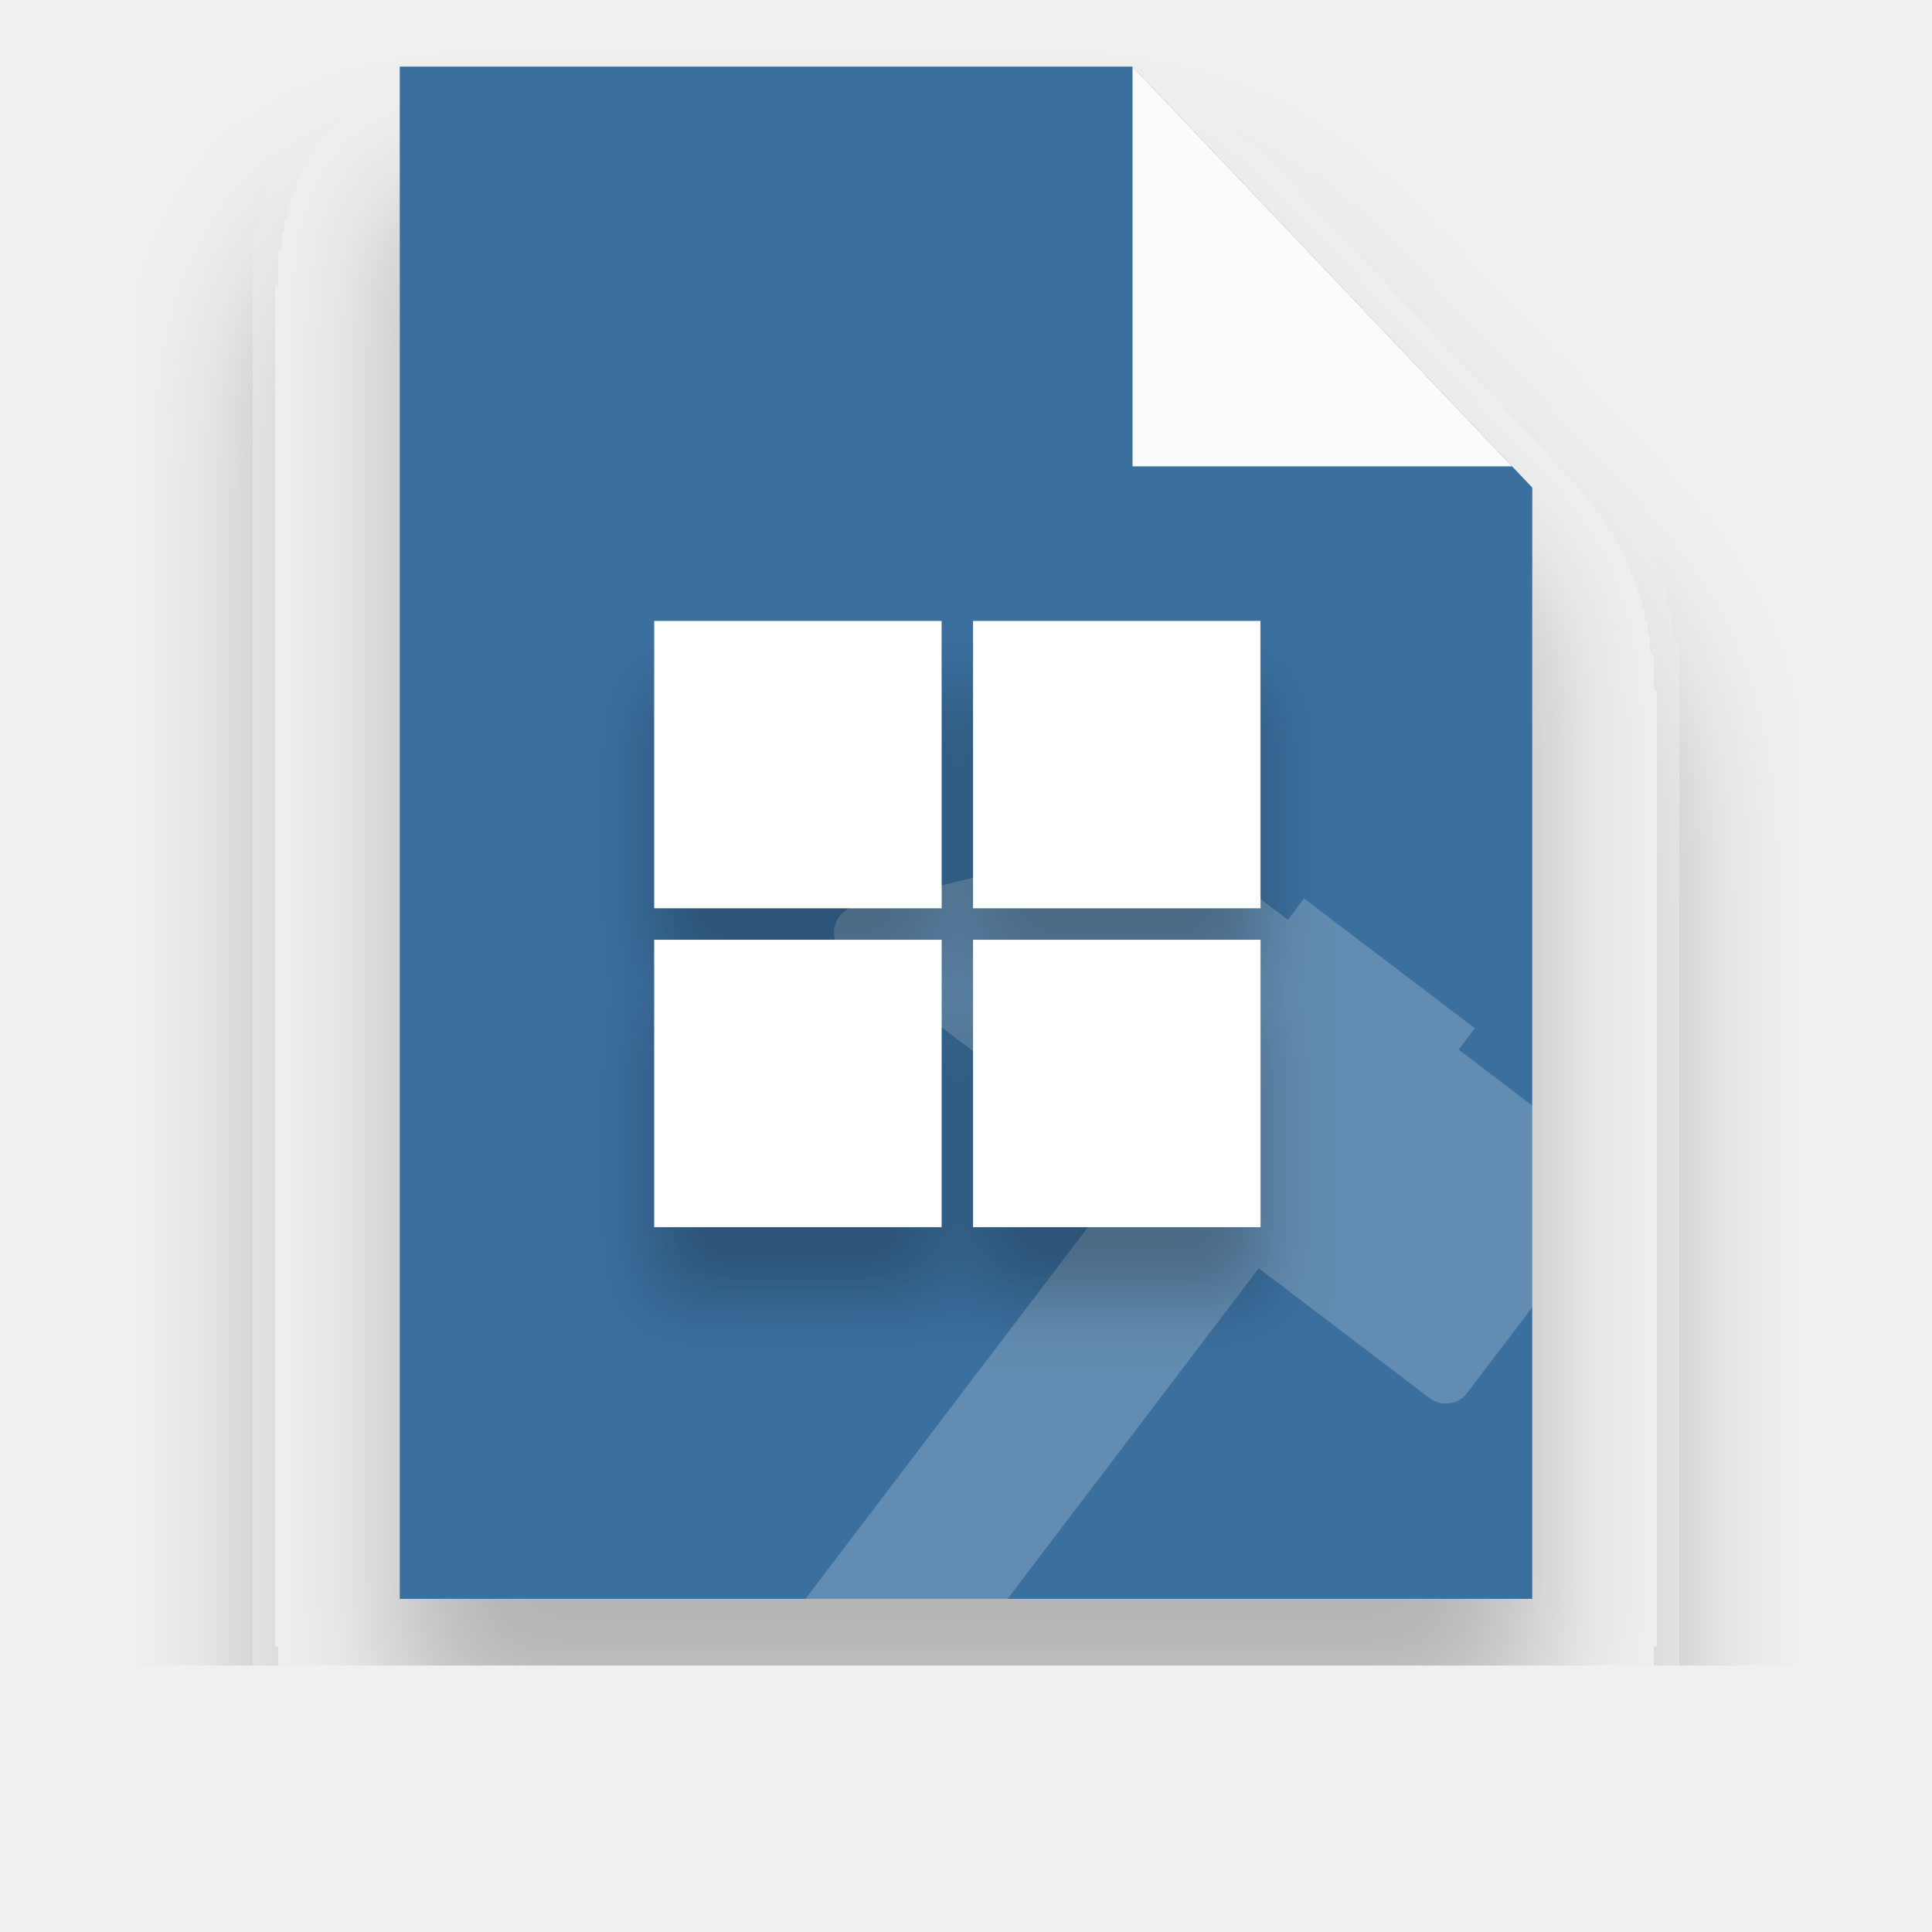
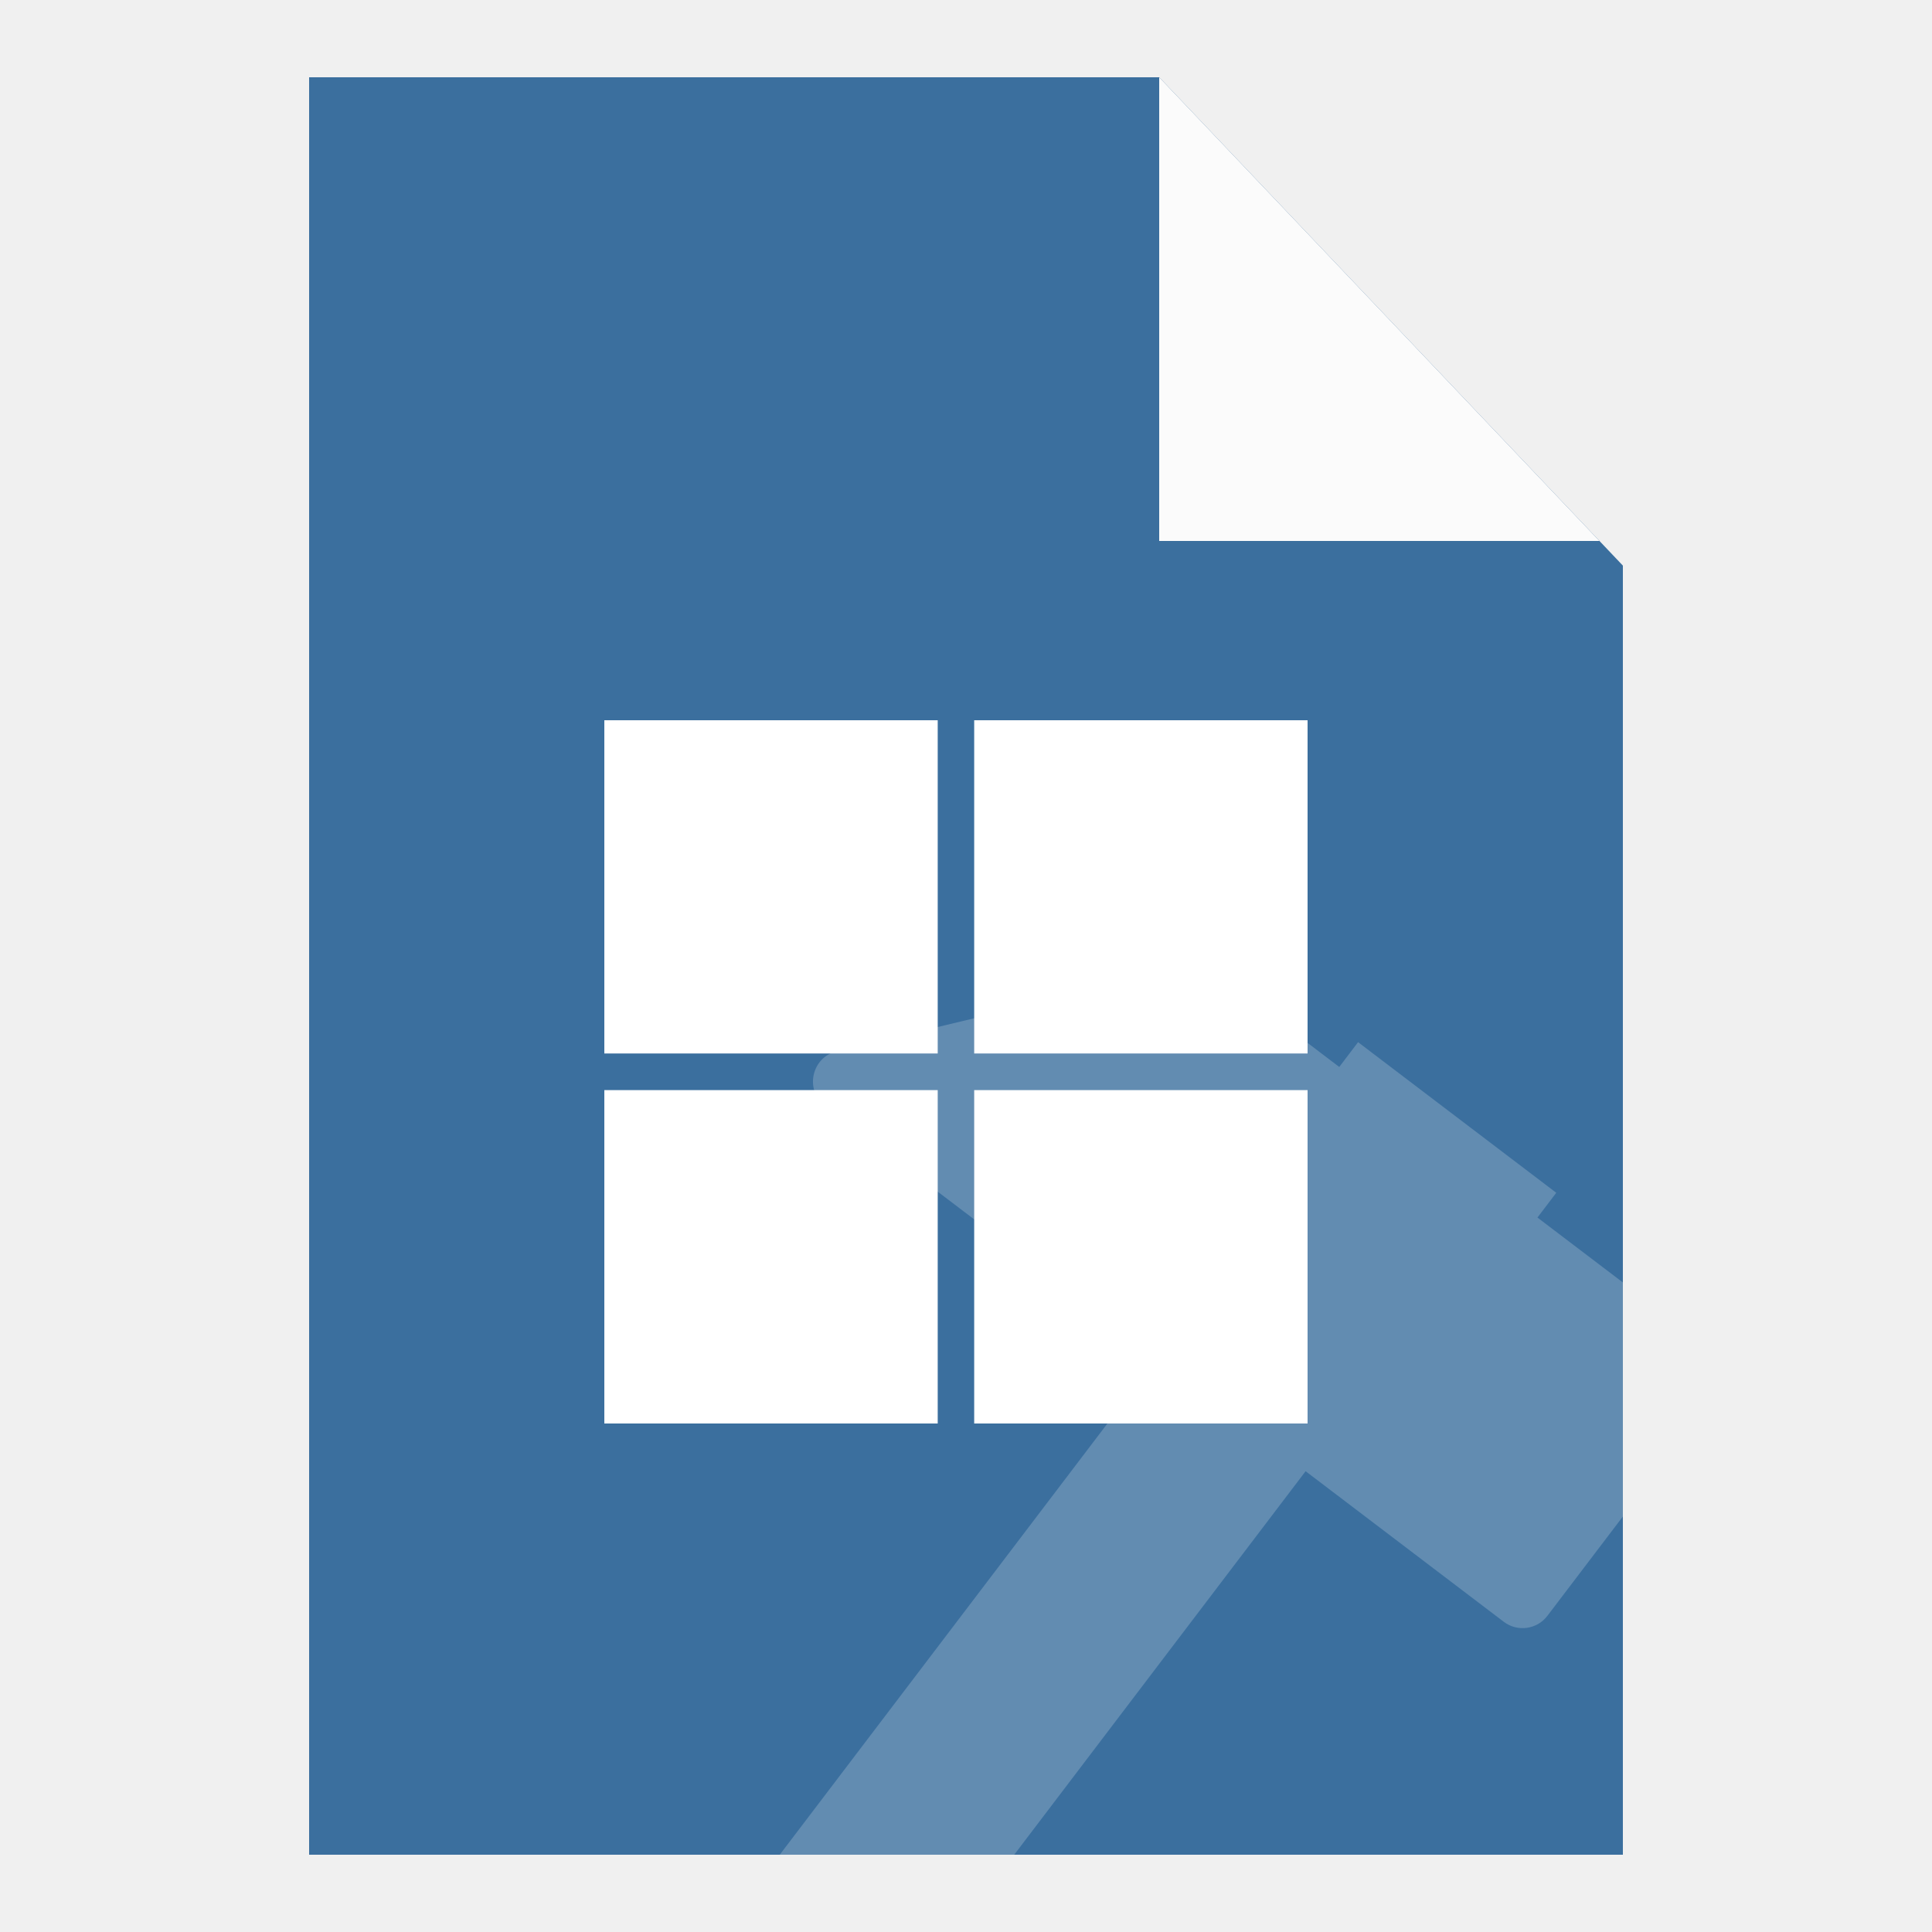
- <svg xmlns="http://www.w3.org/2000/svg" width="58" height="58" viewBox="0 0 58 58" fill="none">
-   <g clip-path="url(#clip0_12_2794)" filter="url(#filter0_d_12_2794)">
-     <g filter="url(#filter1_d_12_2794)">
-       <path d="M13 47V3L33.571 3L45 15.037L45 47H13Z" fill="#3B6F9E" stroke="#3B6F9E" stroke-width="2" />
-       <mask id="mask0_12_2794" style="mask-type:alpha" maskUnits="userSpaceOnUse" x="12" y="2" width="34" height="46">
-         <path d="M13 47V3L33.571 3L45 15.037L45 47H13Z" fill="#FBFBFB" stroke="#FBFBFB" stroke-width="2" />
-       </mask>
-       <g mask="url(#mask0_12_2794)">
-         <rect x="34" width="15" height="14" fill="#FBFBFB" />
-         <g opacity="0.2">
-           <mask id="path-4-inside-1_12_2794" fill="white">
-             <path d="M44.276 30.869L39.147 26.971L38.66 27.613L35.438 25.164C35.245 25.018 34.998 24.966 34.763 25.022L25.658 27.205C24.997 27.363 24.817 28.218 25.358 28.629L33.943 35.152L19.328 54.385C18.79 55.093 18.928 56.103 19.636 56.642L20.918 57.616C21.627 58.154 22.637 58.016 23.175 57.308L37.789 38.075L42.918 41.972C43.272 42.241 43.777 42.172 44.046 41.818L48.431 36.048C48.7 35.694 48.631 35.189 48.277 34.92L43.789 31.51L44.276 30.869Z" />
-           </mask>
-           <path d="M39.147 26.971L46.293 17.567L36.889 10.421L29.743 19.826L39.147 26.971ZM44.276 30.869L53.68 38.014L60.826 28.61L51.422 21.464L44.276 30.869ZM38.66 27.613L31.514 37.017L40.919 44.163L48.064 34.758L38.66 27.613ZM35.438 25.164L42.584 15.76L42.584 15.76L35.438 25.164ZM34.763 25.022L37.517 36.508L37.517 36.508L34.763 25.022ZM25.658 27.205L22.904 15.719L22.904 15.719L25.658 27.205ZM25.358 28.629L18.212 38.033H18.212L25.358 28.629ZM33.943 35.152L43.347 42.298L50.493 32.893L41.088 25.747L33.943 35.152ZM19.328 54.385L9.924 47.239L19.328 54.385ZM19.636 56.642L12.49 66.046L12.49 66.046L19.636 56.642ZM20.918 57.616L28.064 48.212L28.064 48.212L20.918 57.616ZM23.175 57.308L13.771 50.162L23.175 57.308ZM37.789 38.075L44.935 28.67L35.531 21.524L28.385 30.929L37.789 38.075ZM42.918 41.972L35.772 51.376L42.918 41.972ZM44.046 41.818L53.451 48.964V48.964L44.046 41.818ZM48.431 36.048L39.026 28.902L39.026 28.902L48.431 36.048ZM48.277 34.92L55.422 25.515V25.515L48.277 34.92ZM43.789 31.51L34.385 24.364L27.239 33.768L36.643 40.914L43.789 31.51ZM32.001 36.376L37.13 40.273L51.422 21.464L46.293 17.567L32.001 36.376ZM48.064 34.758L48.551 34.117L29.743 19.826L29.256 20.467L48.064 34.758ZM45.806 18.208L42.584 15.76L28.292 34.568L31.514 37.017L45.806 18.208ZM42.584 15.76C39.571 13.47 35.689 12.654 32.009 13.536L37.517 36.508C34.306 37.278 30.92 36.566 28.292 34.568L42.584 15.76ZM32.009 13.536L22.904 15.719L28.411 38.691L37.517 36.508L32.009 13.536ZM22.904 15.719C12.554 18.201 9.738 31.594 18.212 38.033L32.504 19.225C39.897 24.842 37.44 36.526 28.411 38.691L22.904 15.719ZM18.212 38.033L26.797 44.556L41.088 25.747L32.504 19.225L18.212 38.033ZM24.538 28.006L9.924 47.239L28.733 61.531L43.347 42.298L24.538 28.006ZM9.924 47.239C5.439 53.141 6.588 61.561 12.49 66.046L26.782 47.237C31.268 50.646 32.141 57.045 28.733 61.531L9.924 47.239ZM12.49 66.046L13.773 67.02L28.064 48.212L26.782 47.237L12.49 66.046ZM13.773 67.02C19.674 71.505 28.095 70.356 32.579 64.454L13.771 50.162C17.179 45.676 23.578 44.803 28.064 48.212L13.773 67.02ZM32.579 64.454L47.194 45.221L28.385 30.929L13.771 50.162L32.579 64.454ZM30.643 47.479L35.772 51.376L50.064 32.568L44.935 28.67L30.643 47.479ZM35.772 51.376C41.32 55.592 49.235 54.512 53.451 48.964L34.642 34.672C38.319 29.832 45.224 28.89 50.064 32.568L35.772 51.376ZM53.451 48.964L57.835 43.194L39.026 28.902L34.642 34.672L53.451 48.964ZM57.835 43.194C62.05 37.646 60.971 29.731 55.422 25.515L41.131 44.324C36.291 40.647 35.349 33.742 39.026 28.902L57.835 43.194ZM55.422 25.515L50.935 22.105L36.643 40.914L41.131 44.324L55.422 25.515ZM34.872 23.723L34.385 24.364L53.193 38.656L53.68 38.014L34.872 23.723Z" fill="white" mask="url(#path-4-inside-1_12_2794)" />
-         </g>
+ <svg xmlns="http://www.w3.org/2000/svg" width="50" height="50" viewBox="0 0 50 50" fill="none">
+   <g clip-path="url(#clip0_12_2794)">
+     <path d="M9 47V3L29.571 3L41 15.037L41 47H9Z" fill="#3B6F9E" stroke="#3B6F9E" stroke-width="2" />
+     <mask id="mask0_12_2794" style="mask-type:alpha" maskUnits="userSpaceOnUse" x="8" y="2" width="34" height="46">
+       <path d="M9 47V3L29.571 3L41 15.037L41 47H9Z" fill="#FBFBFB" stroke="#FBFBFB" stroke-width="2" />
+     </mask>
+     <g mask="url(#mask0_12_2794)">
+       <rect x="30" width="15" height="14" fill="#FBFBFB" />
+       <g opacity="0.2">
+         <mask id="path-4-inside-1_12_2794" fill="white">
+           <path d="M40.276 30.869L35.147 26.971L34.66 27.613L31.438 25.164C31.245 25.018 30.998 24.966 30.763 25.022L21.658 27.205C20.997 27.363 20.817 28.218 21.358 28.629L29.943 35.152L15.328 54.385C14.79 55.093 14.928 56.103 15.636 56.642L16.918 57.616C17.627 58.154 18.637 58.016 19.175 57.308L33.789 38.075L38.918 41.972C39.272 42.241 39.777 42.172 40.046 41.818L44.431 36.048C44.7 35.694 44.631 35.189 44.277 34.92L39.789 31.51L40.276 30.869Z" />
+         </mask>
+         <path d="M35.147 26.971L42.293 17.567L32.889 10.421L25.743 19.826L35.147 26.971ZM40.276 30.869L49.68 38.014L56.826 28.61L47.422 21.464L40.276 30.869ZM34.66 27.613L27.514 37.017L36.919 44.163L44.064 34.758L34.66 27.613ZM31.438 25.164L38.584 15.76L38.584 15.76L31.438 25.164ZM30.763 25.022L33.517 36.508L33.517 36.508L30.763 25.022ZM21.658 27.205L18.904 15.719L18.904 15.719L21.658 27.205ZM21.358 28.629L14.213 38.033H14.213L21.358 28.629ZM29.943 35.152L39.347 42.298L46.493 32.893L37.088 25.747L29.943 35.152ZM15.328 54.385L5.924 47.239L15.328 54.385ZM15.636 56.642L8.49 66.046L8.49 66.046L15.636 56.642ZM16.918 57.616L24.064 48.212L24.064 48.212L16.918 57.616ZM19.175 57.308L9.771 50.162L19.175 57.308ZM33.789 38.075L40.935 28.67L31.531 21.524L24.385 30.929L33.789 38.075ZM38.918 41.972L31.772 51.376L38.918 41.972ZM40.046 41.818L49.451 48.964V48.964L40.046 41.818ZM44.431 36.048L35.026 28.902L35.026 28.902L44.431 36.048ZM44.277 34.92L51.422 25.515V25.515L44.277 34.92ZM39.789 31.51L30.385 24.364L23.239 33.768L32.643 40.914L39.789 31.51ZM28.001 36.376L33.13 40.273L47.422 21.464L42.293 17.567L28.001 36.376ZM44.064 34.758L44.551 34.117L25.743 19.826L25.256 20.467L44.064 34.758ZM41.806 18.208L38.584 15.76L24.292 34.568L27.514 37.017L41.806 18.208ZM38.584 15.76C35.571 13.47 31.689 12.654 28.009 13.536L33.517 36.508C30.306 37.278 26.92 36.566 24.292 34.568L38.584 15.76ZM28.009 13.536L18.904 15.719L24.411 38.691L33.517 36.508L28.009 13.536ZM18.904 15.719C8.554 18.201 5.738 31.594 14.213 38.033L28.504 19.225C35.897 24.842 33.44 36.526 24.411 38.691L18.904 15.719ZM14.213 38.033L22.797 44.556L37.088 25.747L28.504 19.225L14.213 38.033ZM20.538 28.006L5.924 47.239L24.733 61.531L39.347 42.298L20.538 28.006ZM5.924 47.239C1.439 53.141 2.588 61.561 8.49 66.046L22.782 47.237C27.268 50.646 28.141 57.045 24.733 61.531L5.924 47.239ZM8.49 66.046L9.773 67.02L24.064 48.212L22.782 47.237L8.49 66.046ZM9.773 67.02C15.675 71.505 24.095 70.356 28.579 64.454L9.771 50.162C13.179 45.676 19.578 44.803 24.064 48.212L9.773 67.02ZM28.579 64.454L43.194 45.221L24.385 30.929L9.771 50.162L28.579 64.454ZM26.643 47.479L31.772 51.376L46.064 32.568L40.935 28.67L26.643 47.479ZM31.772 51.376C37.32 55.592 45.235 54.512 49.451 48.964L30.642 34.672C34.319 29.832 41.224 28.89 46.064 32.568L31.772 51.376ZM49.451 48.964L53.835 43.194L35.026 28.902L30.642 34.672L49.451 48.964ZM53.835 43.194C58.05 37.646 56.971 29.731 51.422 25.515L37.131 44.324C32.291 40.647 31.349 33.742 35.026 28.902L53.835 43.194ZM51.422 25.515L46.935 22.105L32.643 40.914L37.131 44.324L51.422 25.515ZM30.872 23.723L30.385 24.364L49.193 38.656L49.68 38.014L30.872 23.723Z" fill="white" mask="url(#path-4-inside-1_12_2794)" />
      </g>
    </g>
-     <g clip-path="url(#clip1_12_2794)" filter="url(#filter2_d_12_2794)">
+     <g clip-path="url(#clip1_12_2794)">
      <g clip-path="url(#clip2_12_2794)">
-         <path d="M19.64 18.64H28.268V27.264H19.64V18.64ZM29.212 18.64H37.84V27.264H29.212V18.64ZM19.64 28.212H28.268V36.84H19.64V28.212ZM29.212 28.212H37.84V36.84H29.212" fill="white" />
+         <path d="M15.64 18.64H24.268V27.264H15.64V18.64ZM25.212 18.64H33.84V27.264H25.212V18.64ZM15.64 28.212H24.268V36.84H15.64V28.212ZM25.212 28.212H33.84V36.84H25.212" fill="white" />
      </g>
      <g clip-path="url(#clip3_12_2794)">
-         <path d="M-1239.28 -1240.8H-37.56V-39.6H-1239.28V-1240.8ZM94 -1240.8H1295.72V-39.6H94V-1240.8ZM-1239.28 92.48H-37.56V1294.2H-1239.28V92.48ZM94 92.48H1295.72V1294.2H94" fill="white" />
+         <path d="M-1243.28 -1240.8H-41.56V-39.6H-1243.28V-1240.8ZM90 -1240.8H1291.72V-39.6H90V-1240.8ZM-1243.28 92.48H-41.56V1294.2H-1243.28V92.48ZM90 92.48H1291.72V1294.2H90" fill="white" />
        <g clip-path="url(#clip4_12_2794)">
-           <path d="M-1240.32 -1240.28H-38.6V-39.08H-1240.32V-1240.28ZM92.96 -1240.28H1294.68V-39.08H92.96V-1240.28ZM-1240.32 93H-38.6V1294.72H-1240.32V93ZM92.96 93H1294.68V1294.72H92.96" fill="white" />
+           <path d="M-1244.32 -1240.28H-42.6V-39.08H-1244.32V-1240.28ZM88.96 -1240.28H1290.68V-39.08H88.96V-1240.28ZM-1244.32 93H-42.6V1294.72H-1244.32V93ZM88.96 93H1290.68V1294.72H88.96" fill="white" />
        </g>
      </g>
    </g>
  </g>
  <defs>
-     <filter id="filter0_d_12_2794" x="0" y="0" width="58" height="58" filterUnits="userSpaceOnUse" color-interpolation-filters="sRGB">
-       <feFlood flood-opacity="0" result="BackgroundImageFix" />
-       <feColorMatrix in="SourceAlpha" type="matrix" values="0 0 0 0 0 0 0 0 0 0 0 0 0 0 0 0 0 0 127 0" result="hardAlpha" />
-       <feOffset dy="4" />
-       <feGaussianBlur stdDeviation="2" />
-       <feComposite in2="hardAlpha" operator="out" />
-       <feColorMatrix type="matrix" values="0 0 0 0 0 0 0 0 0 0 0 0 0 0 0 0 0 0 0.25 0" />
-       <feBlend mode="normal" in2="BackgroundImageFix" result="effect1_dropShadow_12_2794" />
-       <feBlend mode="normal" in="SourceGraphic" in2="effect1_dropShadow_12_2794" result="shape" />
-     </filter>
-     <filter id="filter1_d_12_2794" x="0" y="0" width="58" height="58" filterUnits="userSpaceOnUse" color-interpolation-filters="sRGB">
-       <feFlood flood-opacity="0" result="BackgroundImageFix" />
-       <feColorMatrix in="SourceAlpha" type="matrix" values="0 0 0 0 0 0 0 0 0 0 0 0 0 0 0 0 0 0 127 0" result="hardAlpha" />
-       <feOffset dy="4" />
-       <feGaussianBlur stdDeviation="2" />
-       <feComposite in2="hardAlpha" operator="out" />
-       <feColorMatrix type="matrix" values="0 0 0 0 0 0 0 0 0 0 0 0 0 0 0 0 0 0 0.25 0" />
-       <feBlend mode="normal" in2="BackgroundImageFix" result="effect1_dropShadow_12_2794" />
-       <feBlend mode="normal" in="SourceGraphic" in2="effect1_dropShadow_12_2794" result="shape" />
-     </filter>
-     <filter id="filter2_d_12_2794" x="13.92" y="15" width="30.16" height="30.16" filterUnits="userSpaceOnUse" color-interpolation-filters="sRGB">
-       <feFlood flood-opacity="0" result="BackgroundImageFix" />
-       <feColorMatrix in="SourceAlpha" type="matrix" values="0 0 0 0 0 0 0 0 0 0 0 0 0 0 0 0 0 0 127 0" result="hardAlpha" />
-       <feOffset dy="2.08" />
-       <feGaussianBlur stdDeviation="1.04" />
-       <feComposite in2="hardAlpha" operator="out" />
-       <feColorMatrix type="matrix" values="0 0 0 0 0 0 0 0 0 0 0 0 0 0 0 0 0 0 0.25 0" />
-       <feBlend mode="normal" in2="BackgroundImageFix" result="effect1_dropShadow_12_2794" />
-       <feBlend mode="normal" in="SourceGraphic" in2="effect1_dropShadow_12_2794" result="shape" />
-     </filter>
    <clipPath id="clip0_12_2794">
-       <rect width="50" height="50" fill="white" transform="translate(4)" />
+       <rect width="50" height="50" fill="white" />
    </clipPath>
    <clipPath id="clip1_12_2794">
-       <rect width="26" height="26" fill="white" transform="translate(16 15)" />
+       <rect width="26" height="26" fill="white" transform="translate(12 15)" />
    </clipPath>
    <clipPath id="clip2_12_2794">
-       <rect width="18.2" height="18.2" fill="white" transform="translate(19.6399 18.64)" />
+       <rect width="18.2" height="18.2" fill="white" transform="translate(15.6399 18.64)" />
    </clipPath>
    <clipPath id="clip3_12_2794">
-       <rect width="2535" height="2535" fill="white" transform="translate(-1239.28 -1240.8)" />
+       <rect width="2535" height="2535" fill="white" transform="translate(-1243.28 -1240.8)" />
    </clipPath>
    <clipPath id="clip4_12_2794">
-       <rect width="2535" height="2535" fill="white" transform="translate(-1240.32 -1240.28)" />
+       <rect width="2535" height="2535" fill="white" transform="translate(-1244.32 -1240.28)" />
    </clipPath>
  </defs>
</svg>
